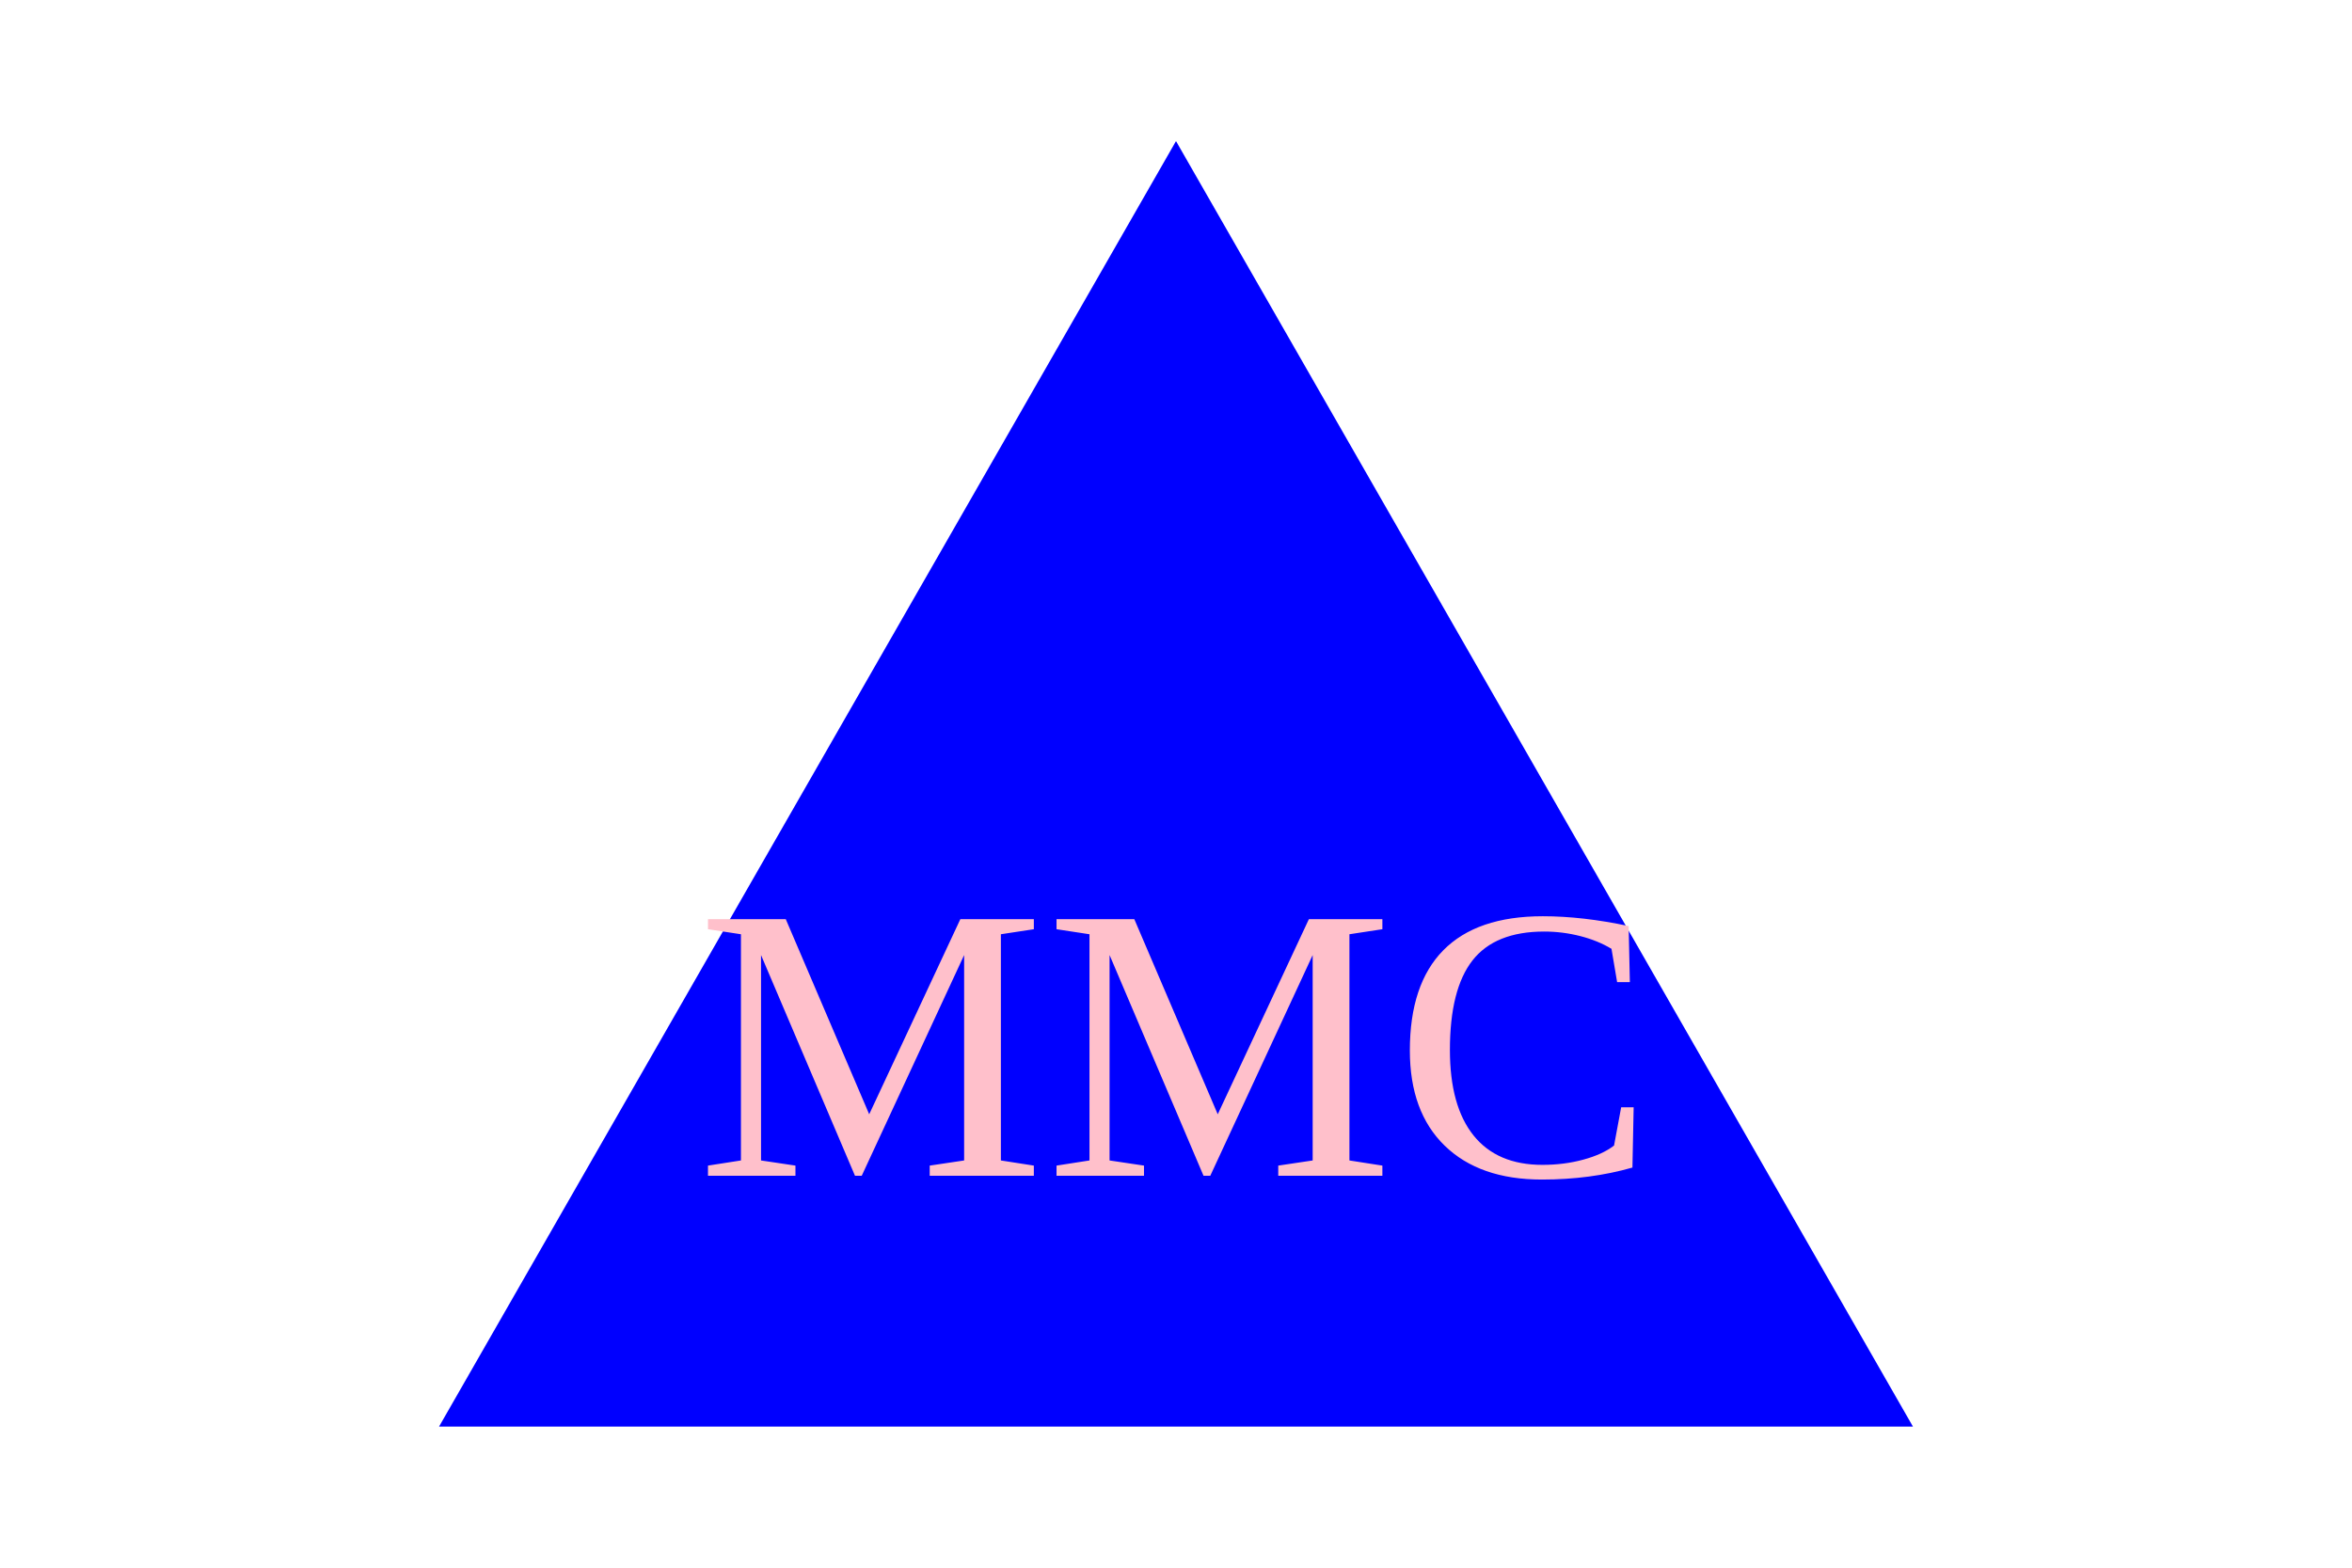
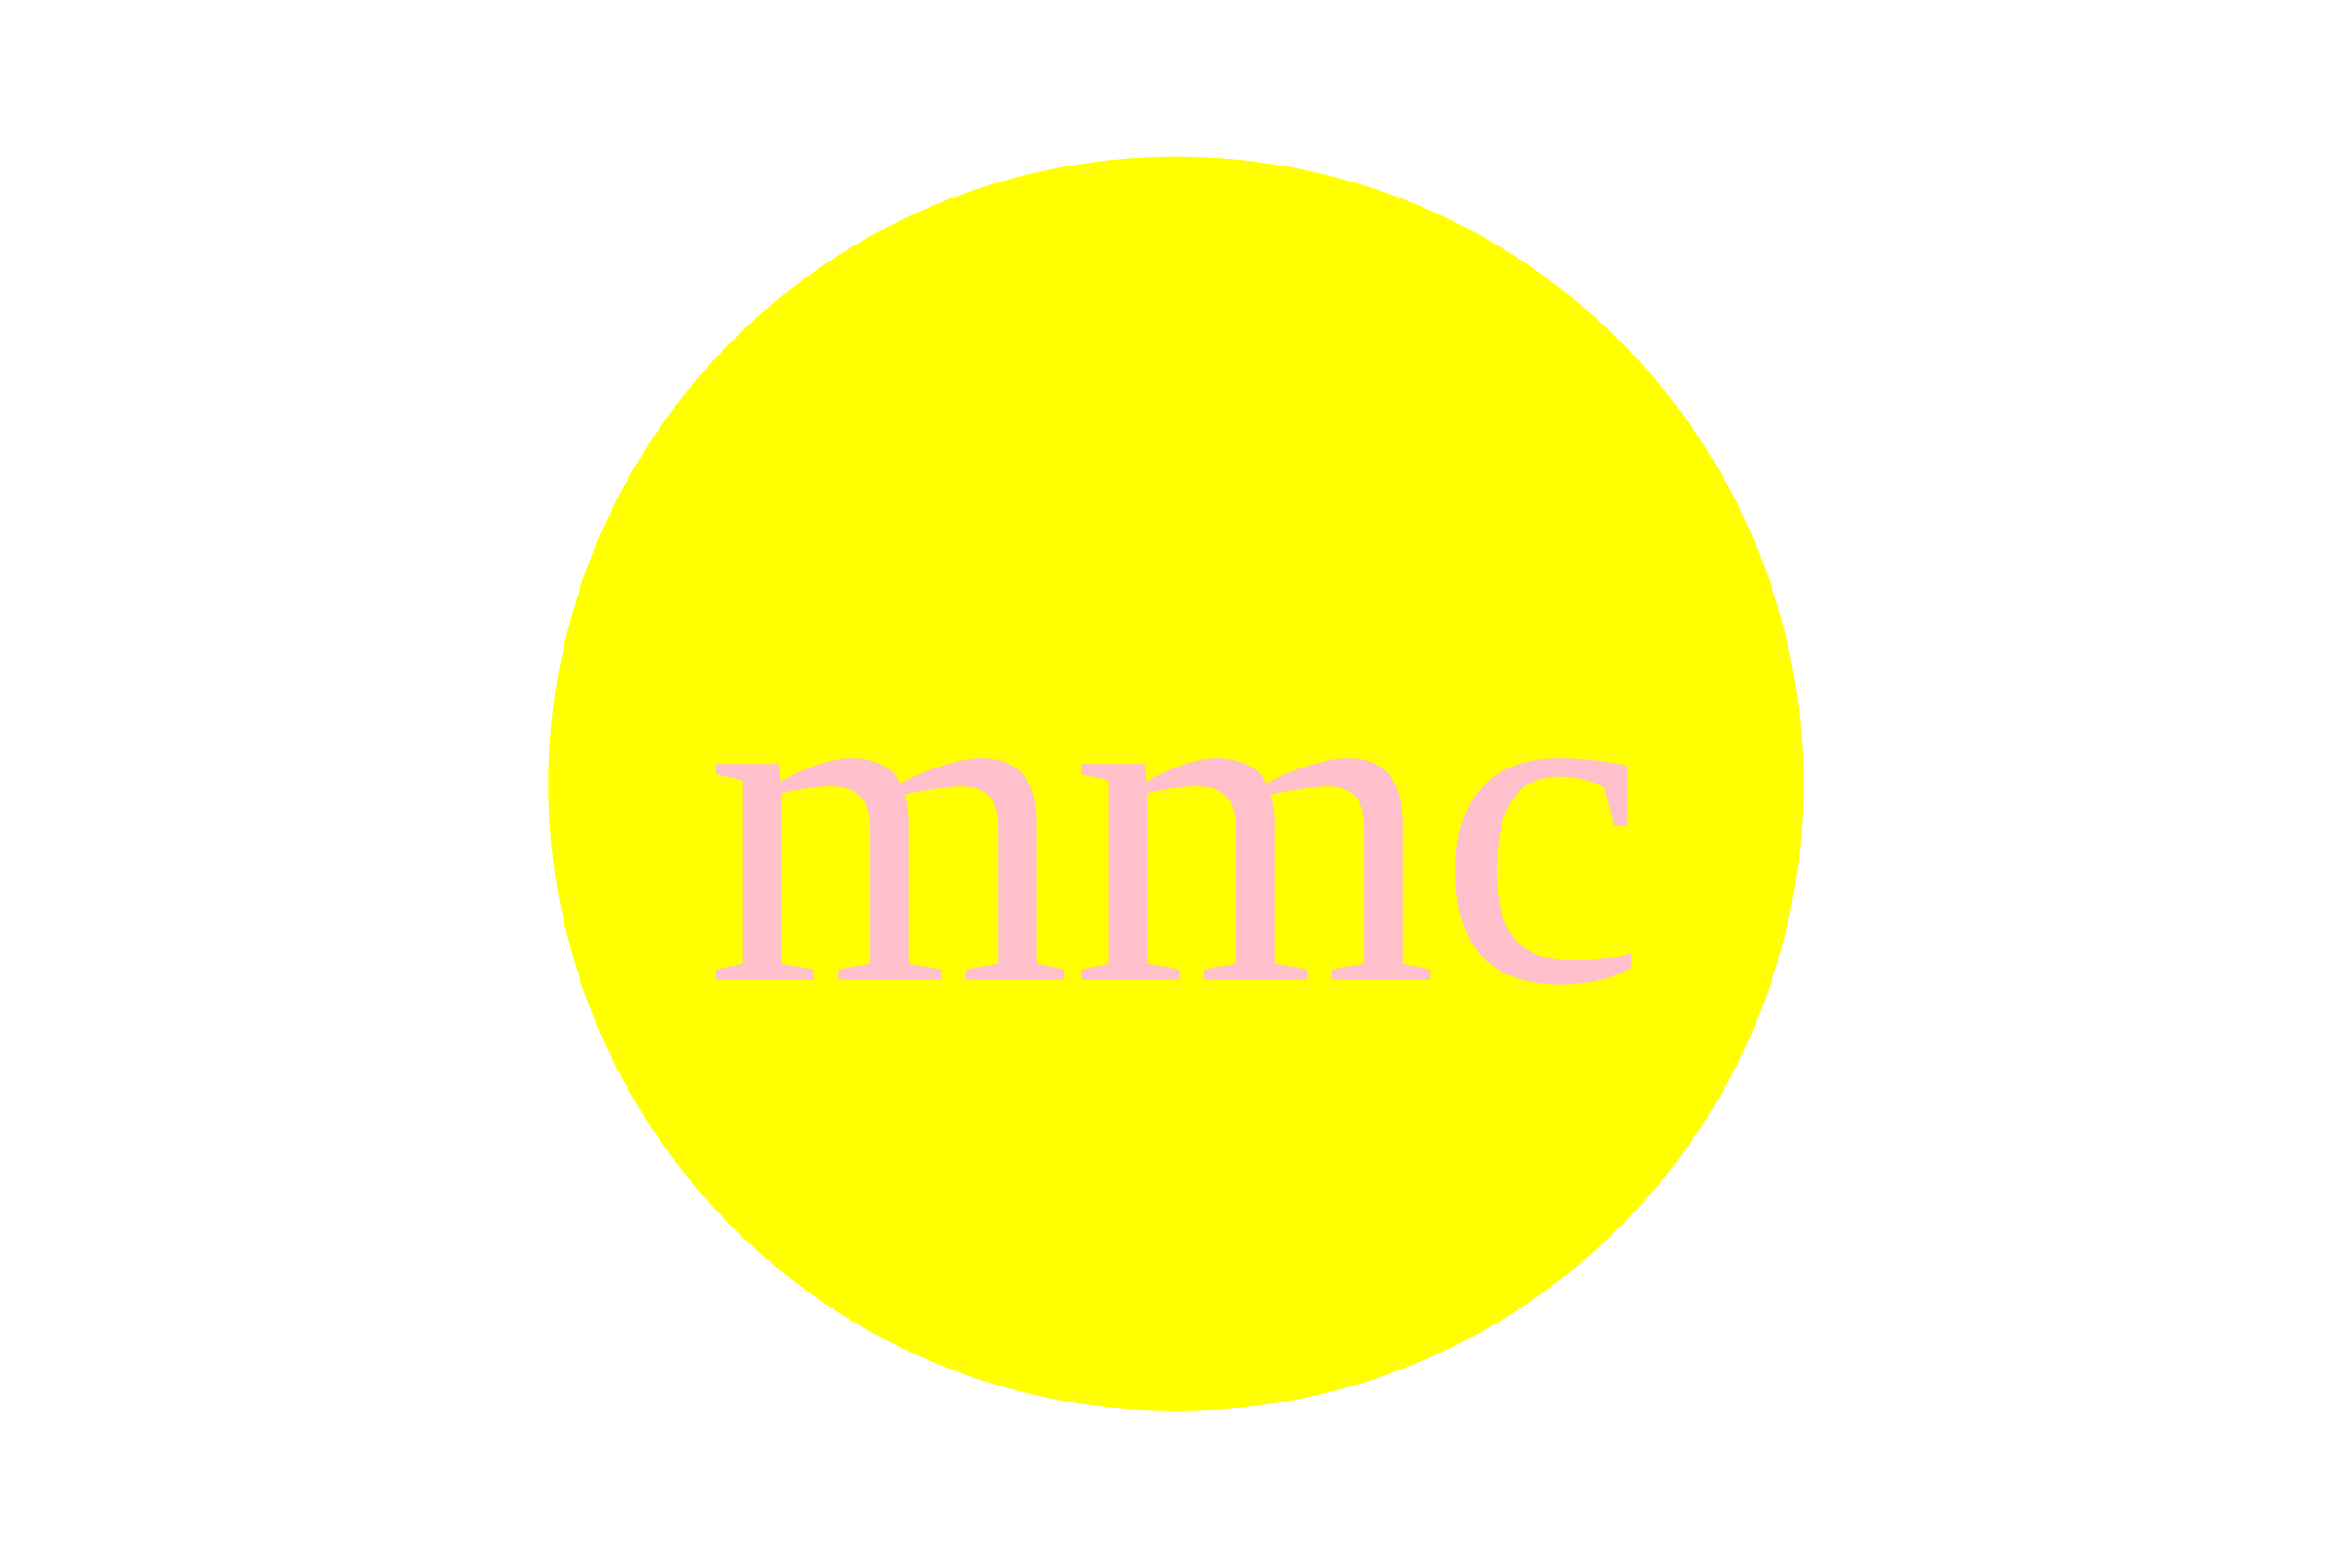
<svg xmlns="http://www.w3.org/2000/svg" version="1.1" width="300" height="200">
-   <polygon points="150,18 244,182 56,182" fill="blue" />
-   <text x="150" y="150" font-size="50" text-anchor="middle" fill="pink">MMC </text>
+   <circle cx="150" cy="100" r="80" fill="yellow" />
+   <text x="150" y="125" font-size="60" text-anchor="middle" fill="pink">mmc</text>
</svg>
